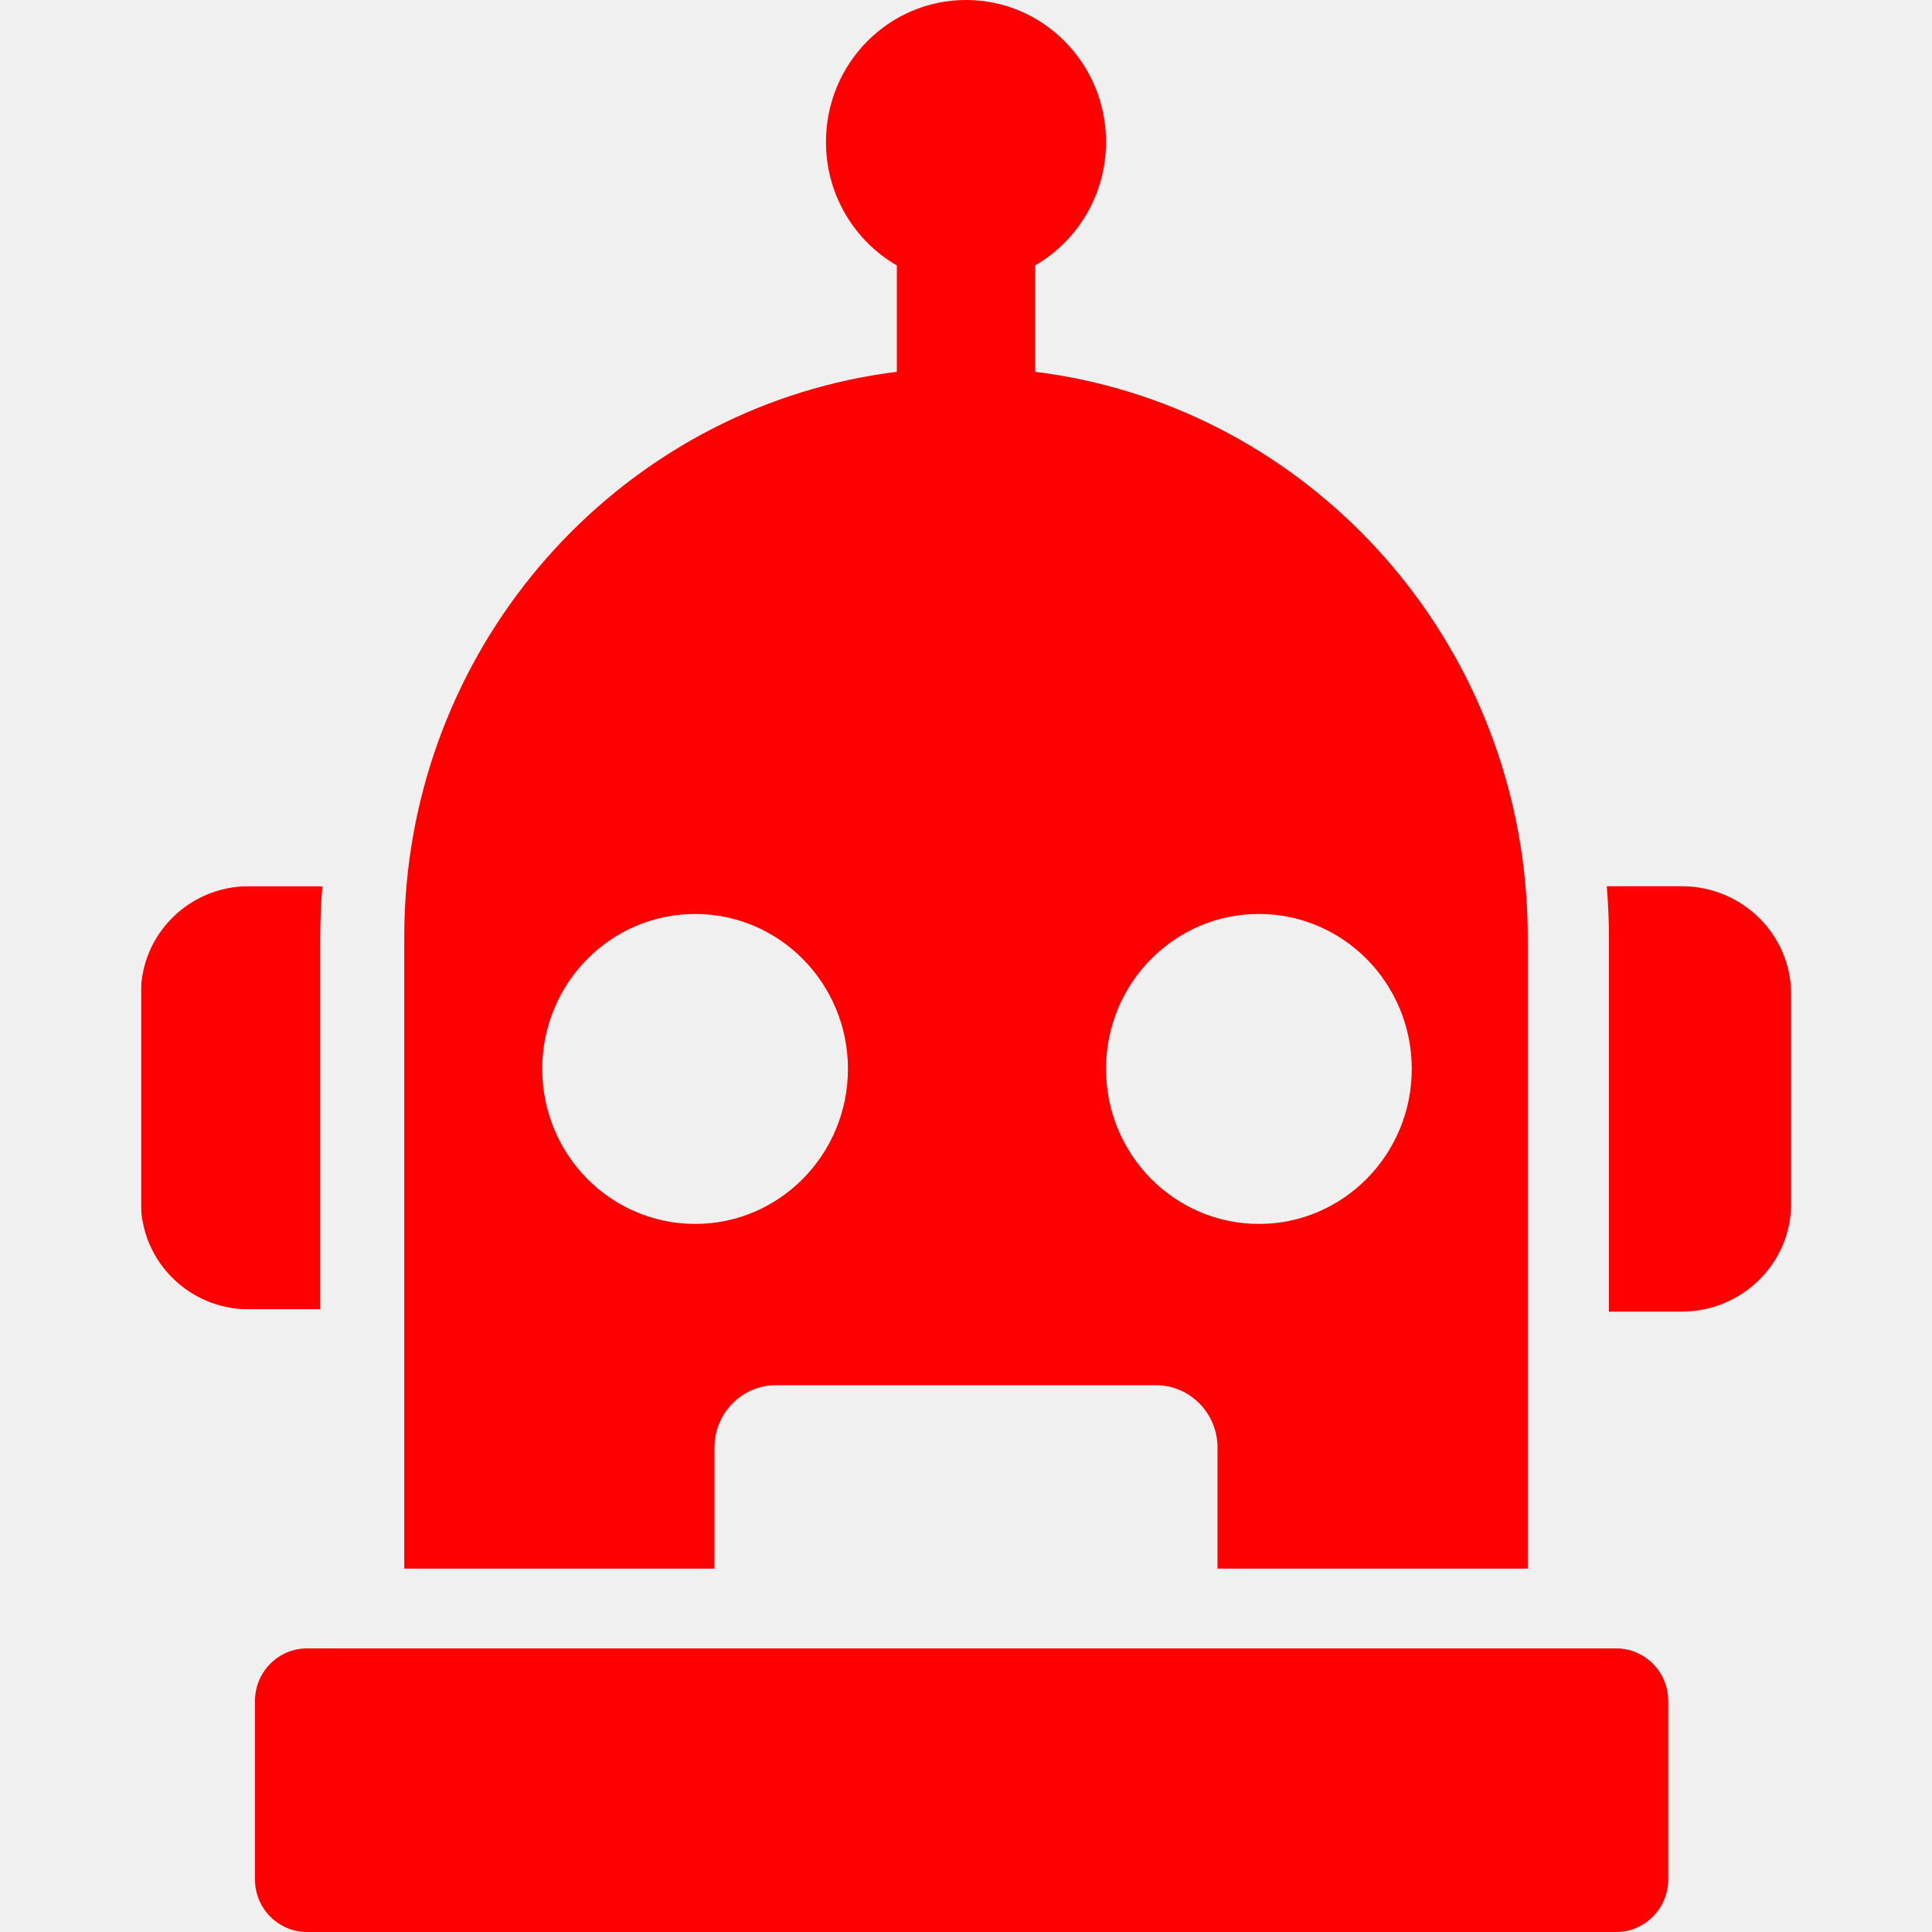
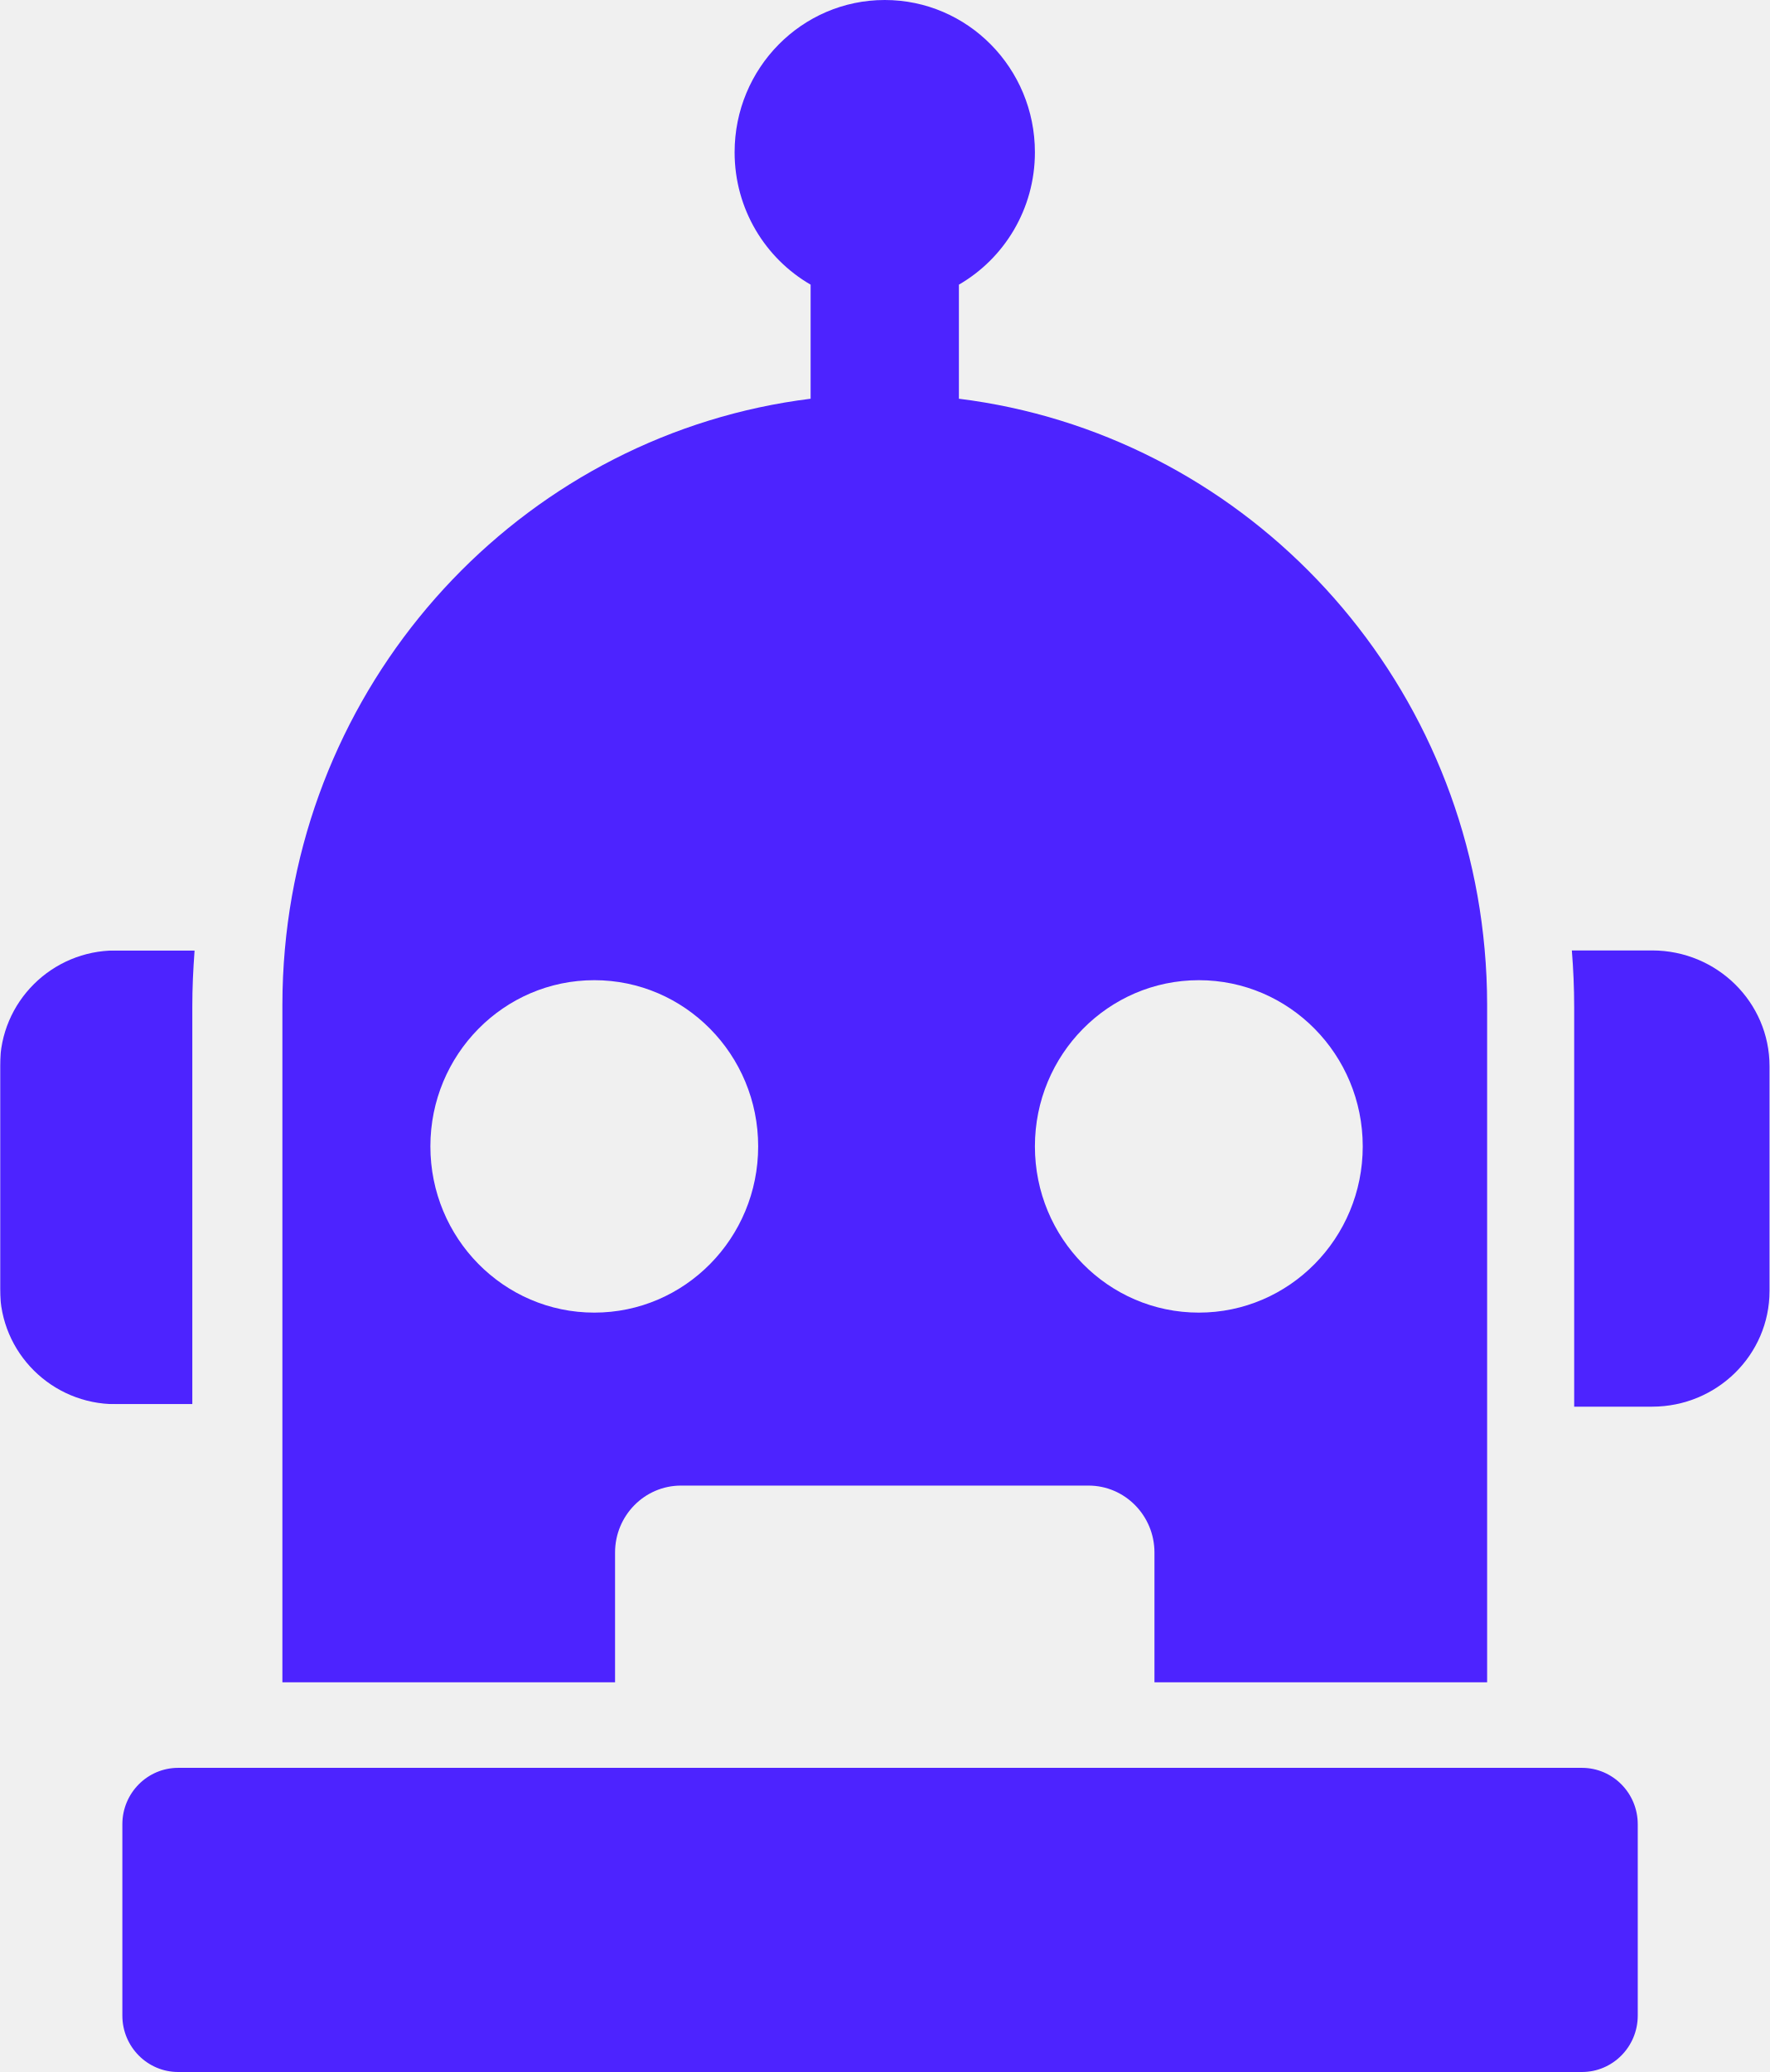
- <svg xmlns="http://www.w3.org/2000/svg" xmlns:xlink="http://www.w3.org/1999/xlink" width="16px" height="16px" viewBox="0 0 41 48" version="1.1">
+ <svg xmlns="http://www.w3.org/2000/svg" xmlns:xlink="http://www.w3.org/1999/xlink" viewBox="0 0 41 48" version="1.1">
  <style>
-         path { fill: red ;}
+         path { fill: #4D23ff ;}
        @media (prefers-color-scheme: dark) {
            path { fill: #ffffff;}
        }
    </style>
  <defs>
    <polygon id="path-1" points="0.006 0 4.51 0 4.51 10.511 0.006 10.511" />
  </defs>
  <g id="Page-1" stroke="none" stroke-width="1" fill="none" fill-rule="evenodd">
    <g id="Testing_Site_Desktop" transform="translate(-70, -20)">
      <g id="Header">
        <g id="002-robot-head">
          <g transform="translate(70, 20)">
            <g>
              <g id="Group-3" transform="translate(0, 22.01835)">
                <mask id="mask-2" fill="white">
                  <use xlink:href="#path-1" />
                </mask>
                <g id="Clip-2" />
                <path d="M4.456,1.306 C4.456,0.868 4.475,0.433 4.51,0 L2.678,0 C1.199,0 0,1.194 0,2.666 L0,7.846 C0,9.318 1.199,10.511 2.678,10.511 L4.456,10.511 L4.456,1.306 Z" id="Fill-1" fill="#FFFFFF" mask="url(#mask-2)" />
              </g>
              <path d="M38.28,22.018 L36.42,22.018 C36.455,22.453 36.474,22.891 36.474,23.331 L36.474,32.587 L38.279,32.587 C39.782,32.587 41,31.387 41,29.907 L41,24.699 C41,23.218 39.782,22.018 38.28,22.018 Z" id="Fill-4" fill="#FFFFFF" />
              <path d="M34.457,38.972 L34.457,23.28 C34.457,22.843 34.437,22.409 34.398,21.982 C33.804,15.352 28.698,10.043 22.218,9.237 L22.218,6.594 C23.269,5.987 23.979,4.841 23.979,3.527 C23.979,1.579 22.421,0 20.5,0 C18.579,0 17.021,1.579 17.021,3.527 C17.021,4.841 17.731,5.987 18.782,6.594 L18.782,9.237 C12.3,10.043 7.194,15.355 6.601,21.987 C6.563,22.413 6.543,22.844 6.543,23.28 L6.543,38.972 L14.251,38.972 L14.251,35.966 C14.251,35.11 14.935,34.415 15.78,34.415 L25.22,34.415 C26.064,34.415 26.749,35.11 26.749,35.966 L26.749,38.972 L34.457,38.972 Z M13.77,30.408 C11.672,30.408 9.972,28.684 9.972,26.557 C9.972,24.431 11.672,22.707 13.77,22.707 C15.867,22.707 17.567,24.431 17.567,26.557 C17.567,28.684 15.867,30.408 13.77,30.408 Z M23.979,26.557 C23.979,24.431 25.68,22.707 27.777,22.707 C29.874,22.707 31.575,24.431 31.575,26.557 C31.575,28.684 29.874,30.408 27.777,30.408 C25.679,30.408 23.979,28.684 23.979,26.557 Z" id="Fill-5" fill="#FFFFFF" />
              <path d="M36.653,40.954 L4.129,40.954 C3.415,40.954 2.835,41.539 2.835,42.261 L2.835,46.693 C2.835,47.415 3.415,48 4.129,48 L36.653,48 C37.368,48 37.947,47.415 37.947,46.693 L37.947,42.261 C37.947,41.539 37.368,40.954 36.653,40.954 Z" id="Fill-6" fill="#FFFFFF" />
            </g>
          </g>
        </g>
      </g>
    </g>
  </g>
</svg>
